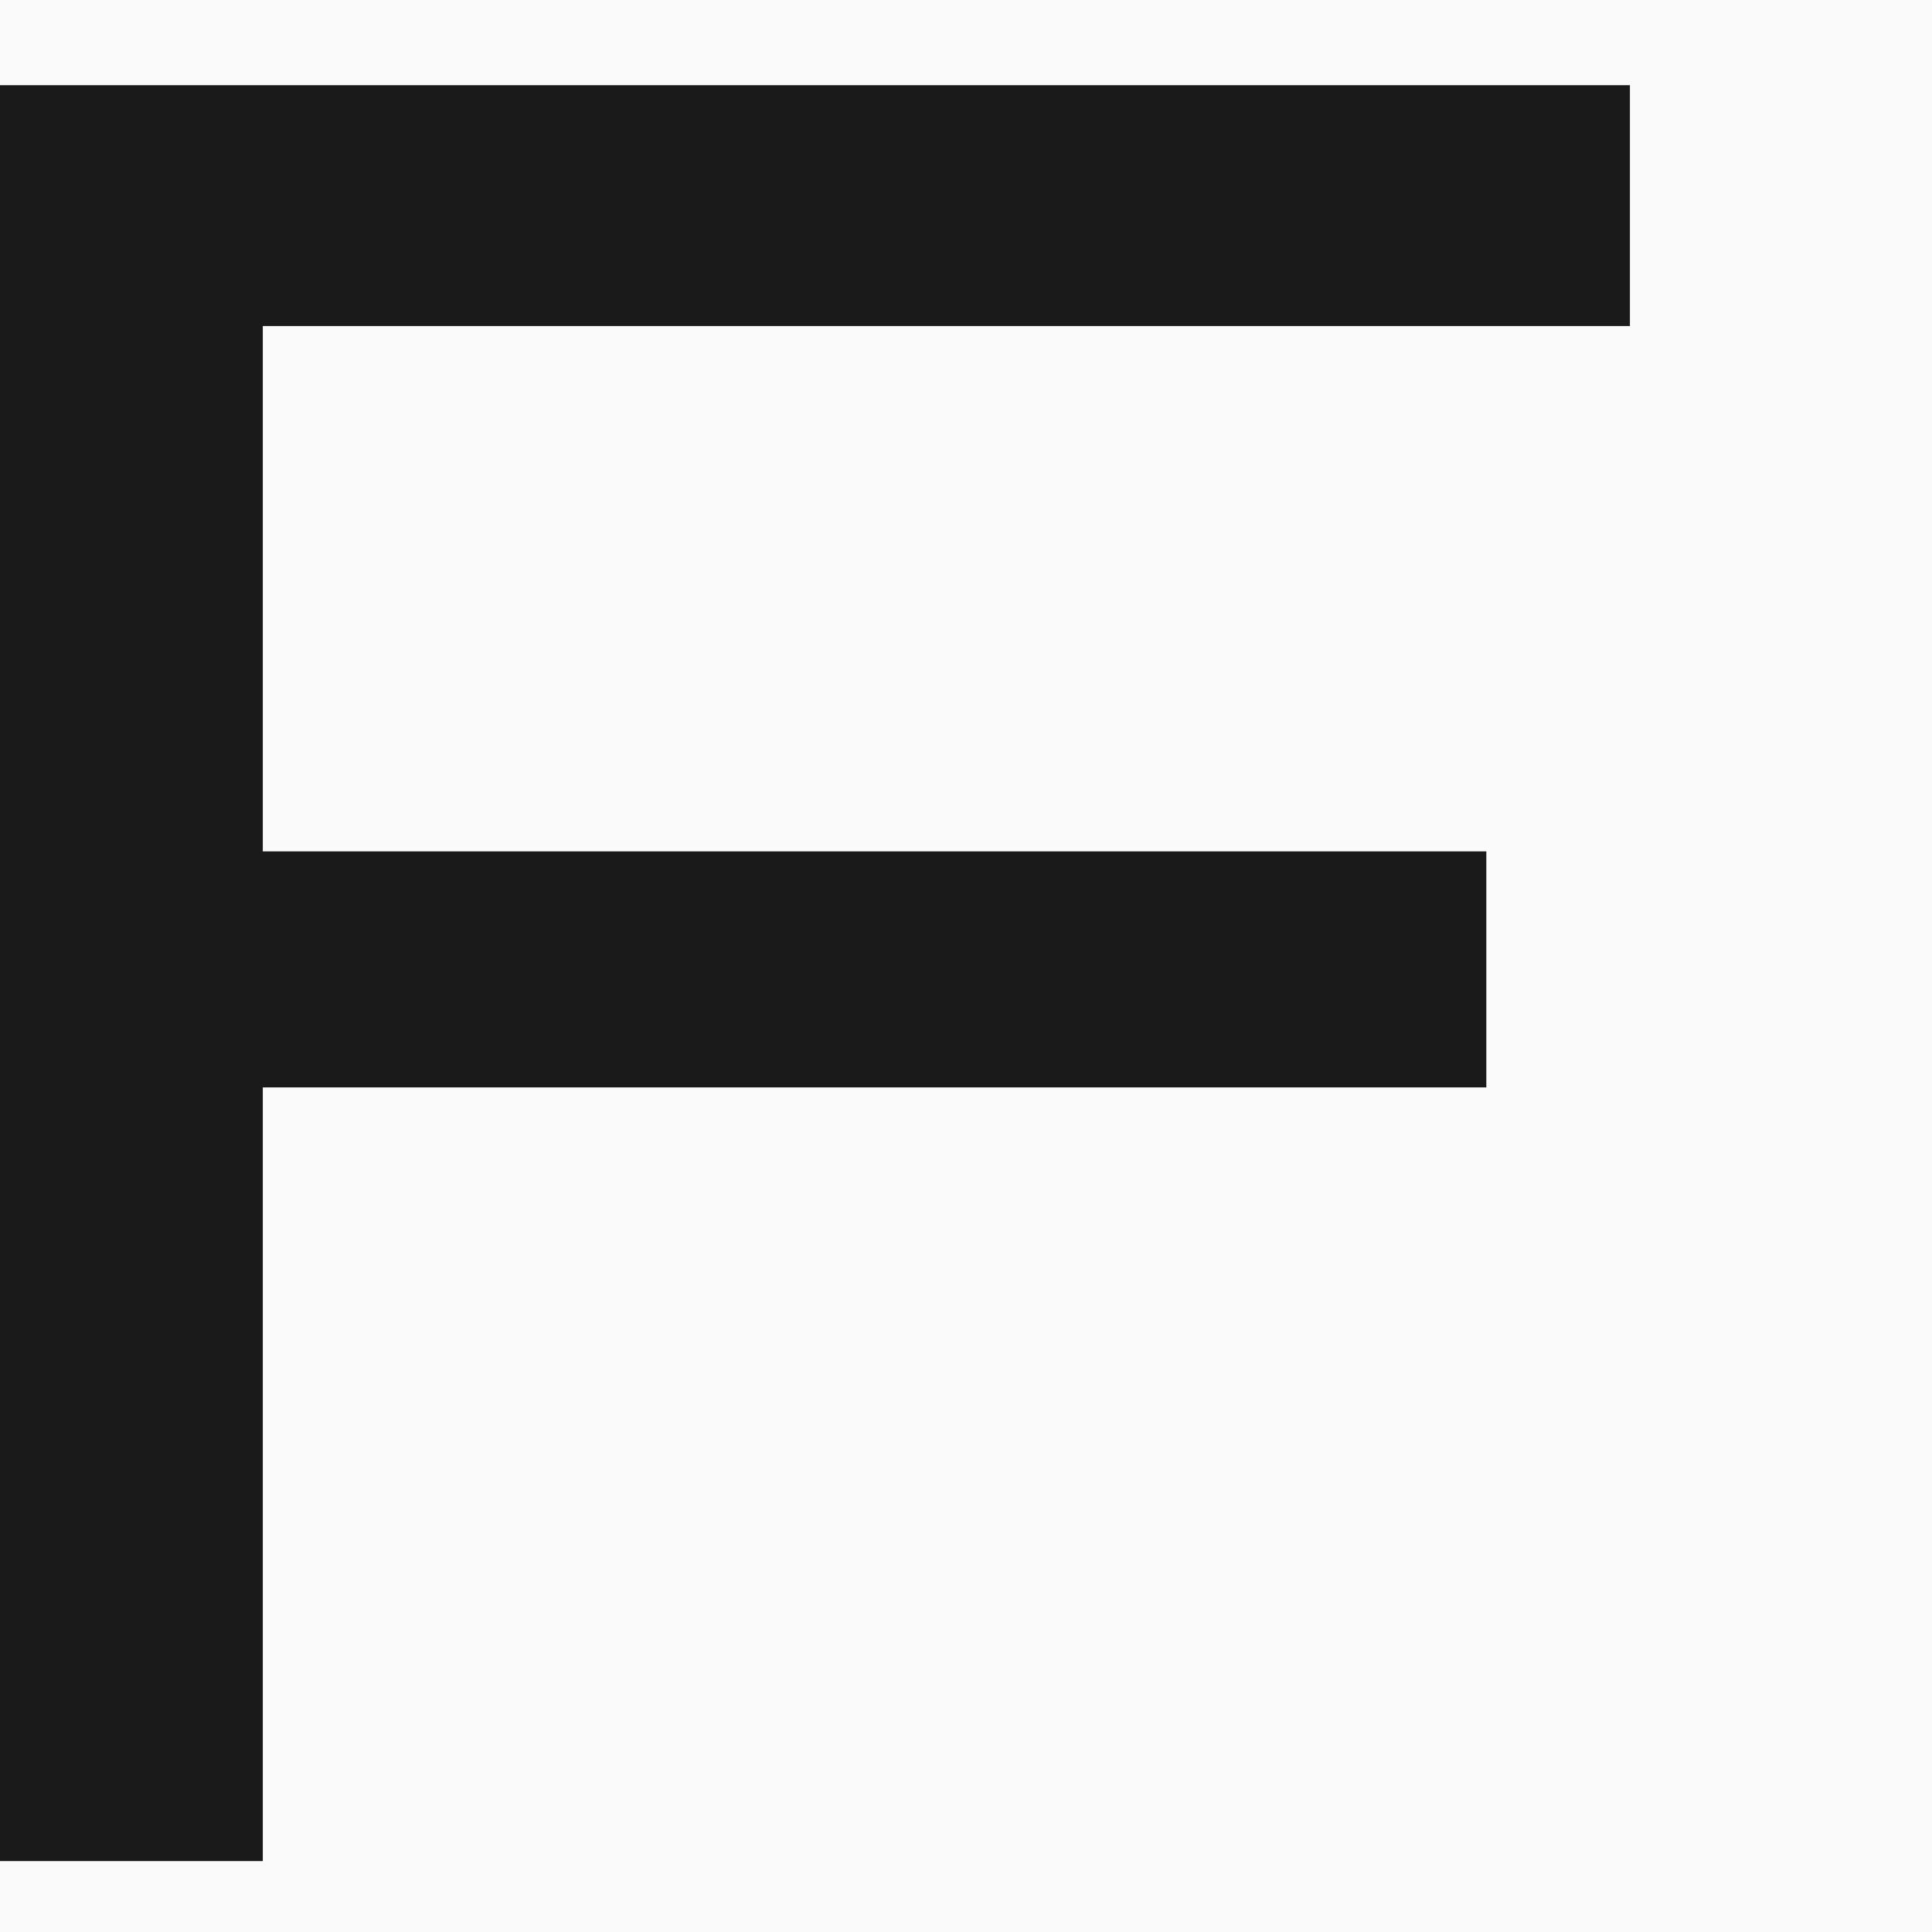
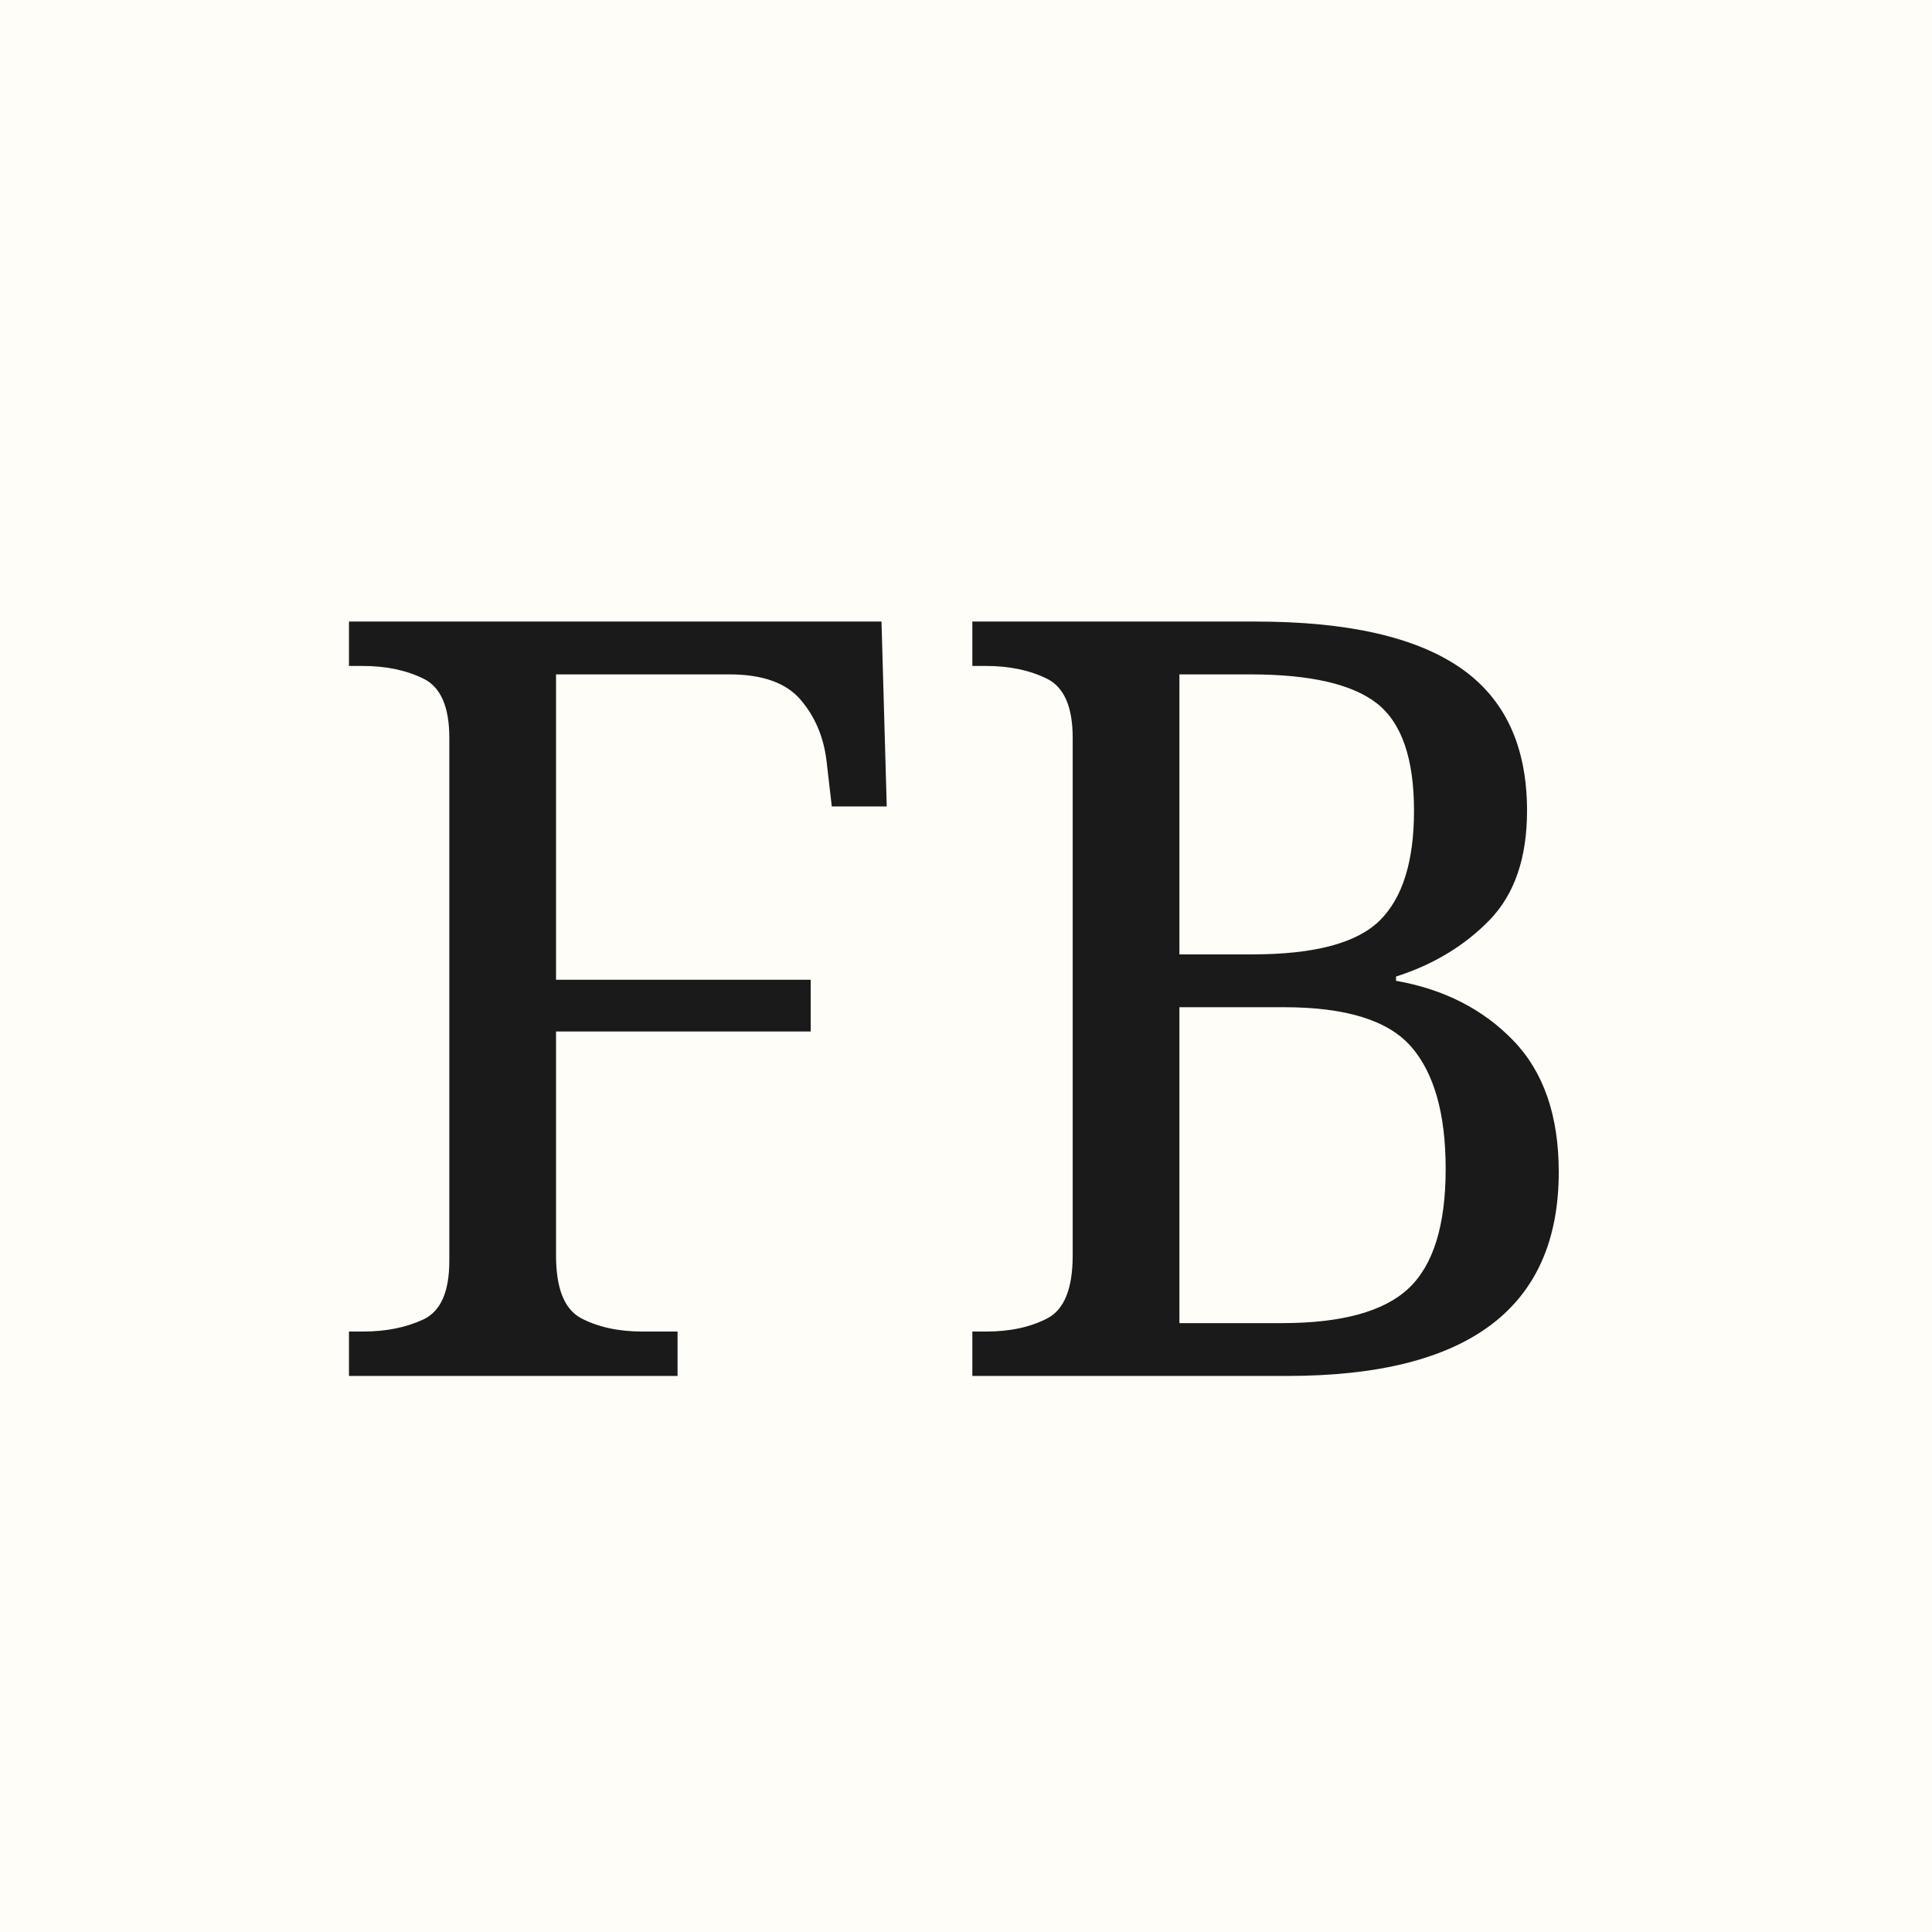
- <svg xmlns="http://www.w3.org/2000/svg" width="88" height="88" viewBox="0 0 88 88" fill="none">
-   <rect width="88" height="88" fill="#fafafa" />
-   <path d="M11 84.77H22.97V49.53H78.7V38.78H22.97V14.85H85.24V3.88H11V84.77Z" fill="#1a1a1a" transform="translate(-11, 0)" />
+ <svg xmlns="http://www.w3.org/2000/svg" width="512" height="512" viewBox="0 0 512 512" fill="none">
+   <rect width="512" height="512" fill="#fffdf7" />
+   <text x="256" y="256" font-family="Georgia, serif" font-size="280" font-weight="400" fill="#1a1a1a" text-anchor="middle" dominant-baseline="central">FB</text>
</svg>
